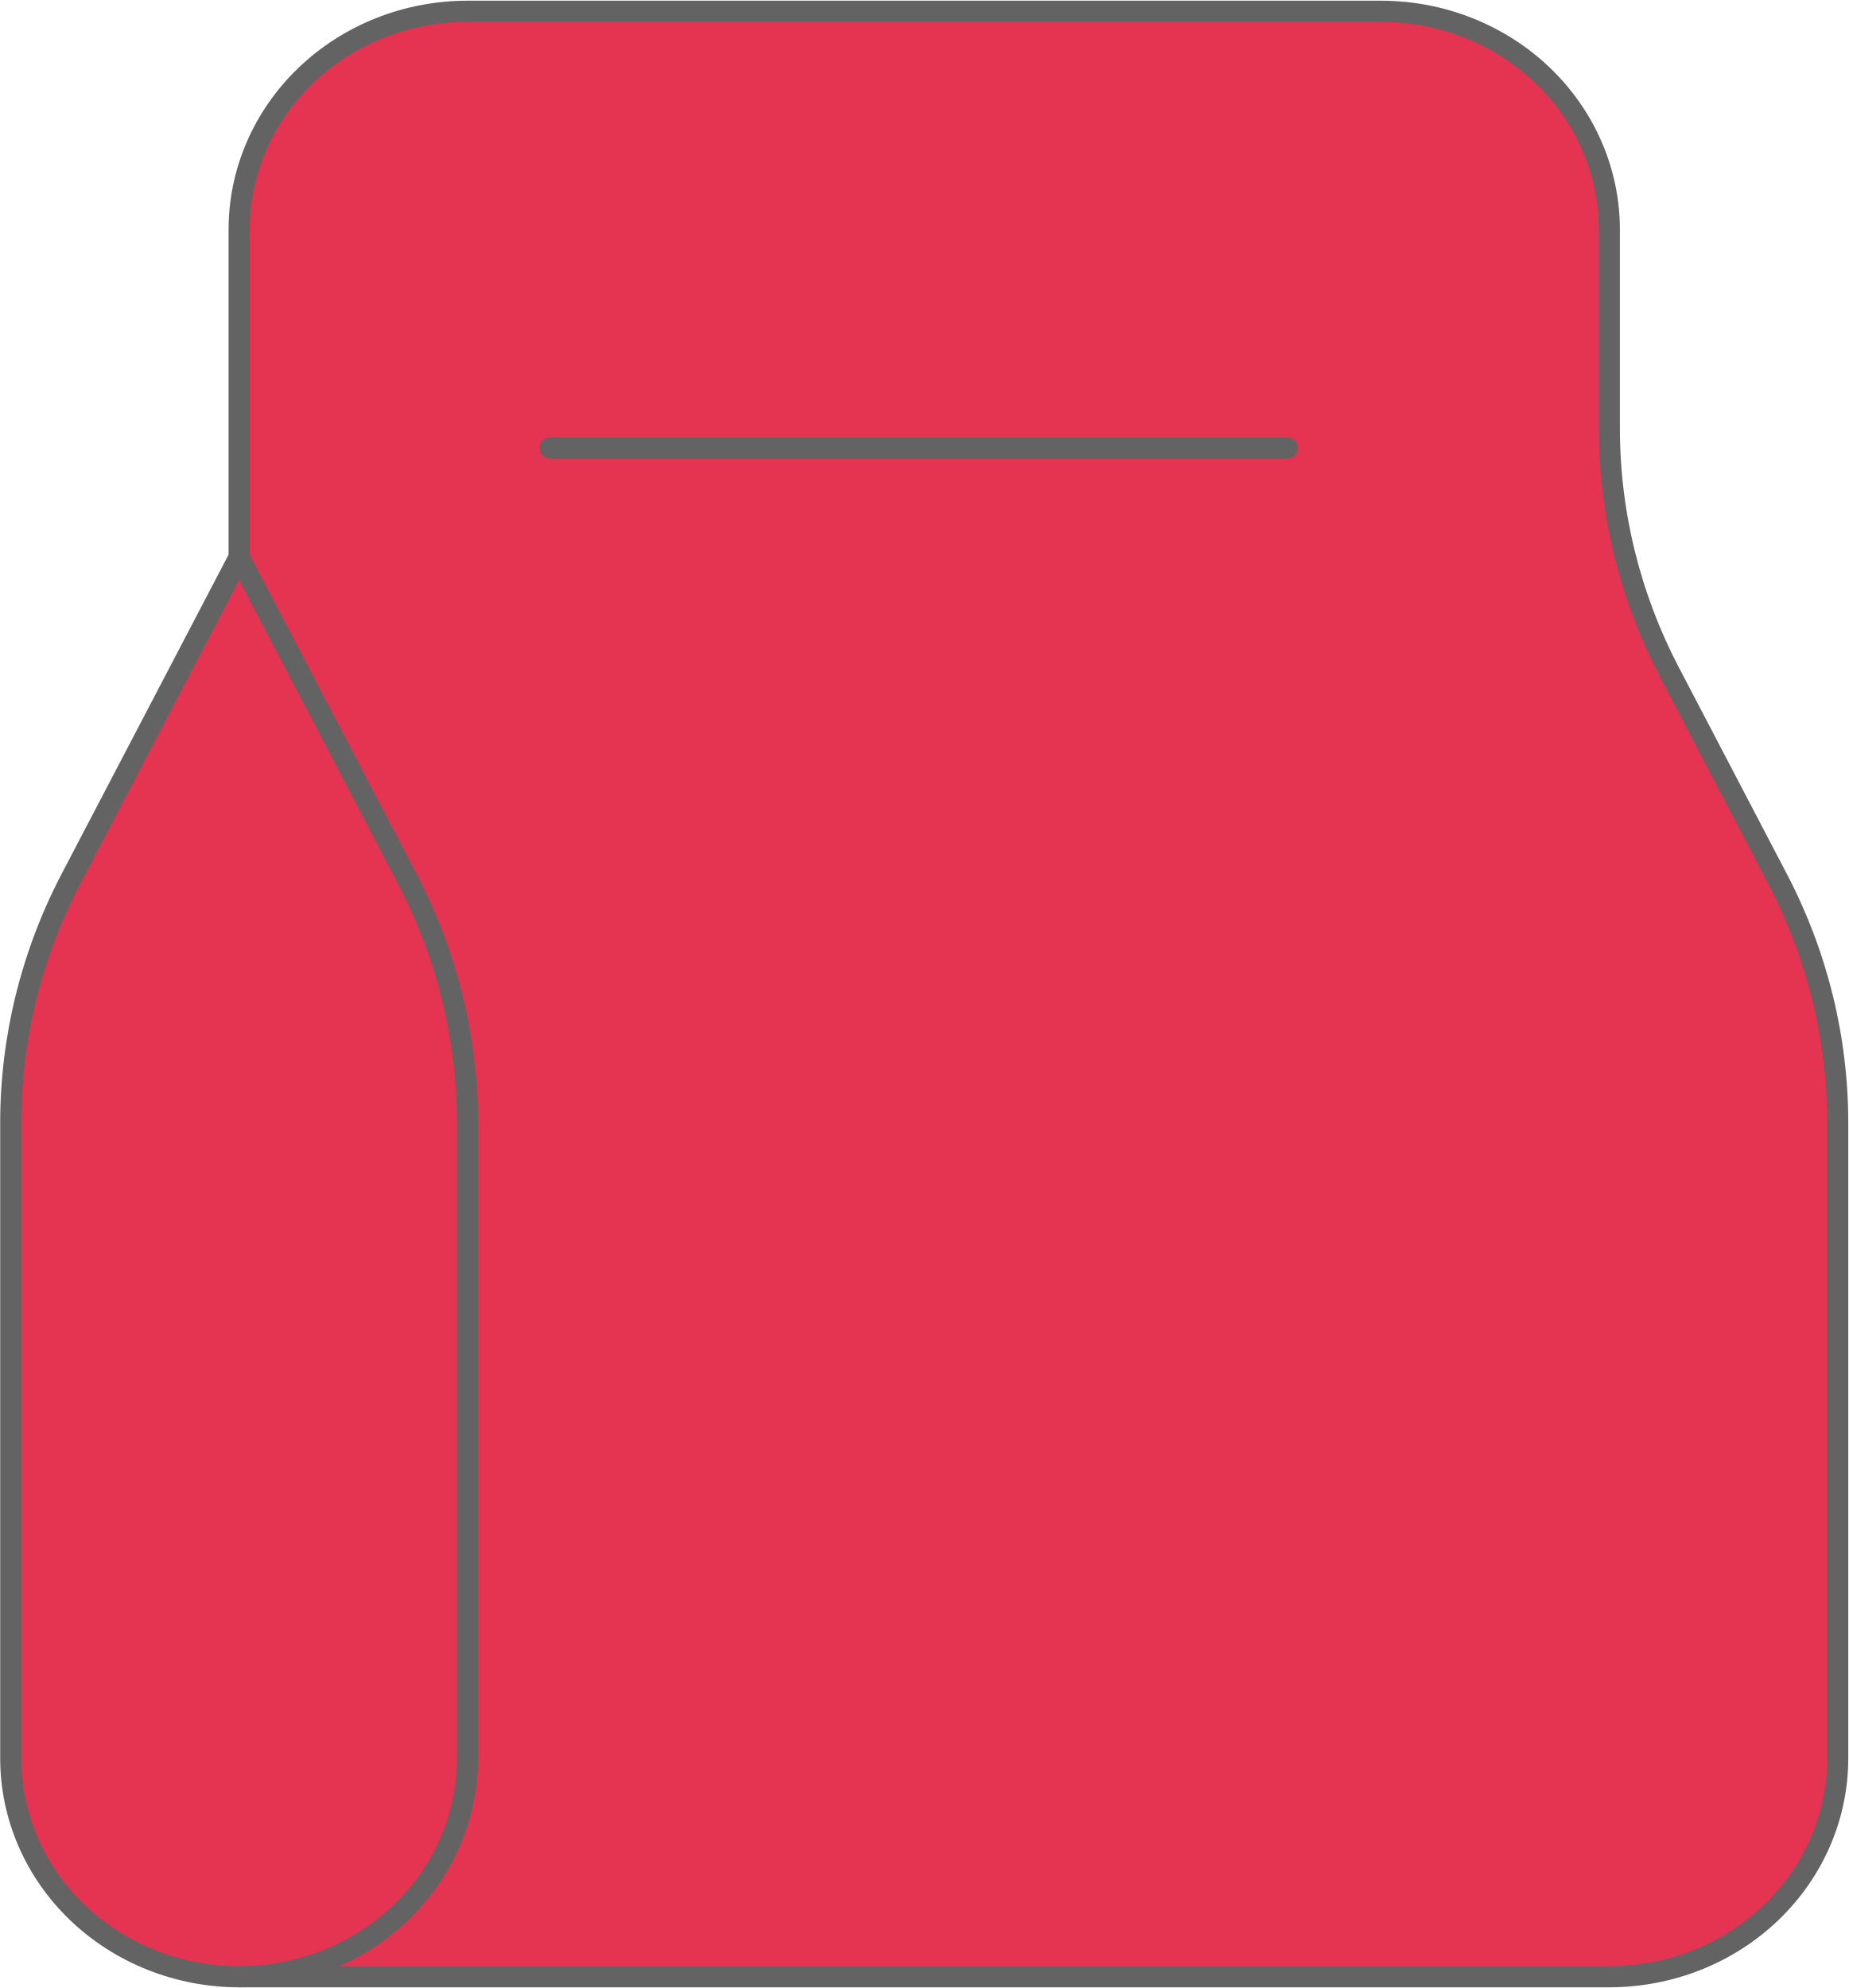
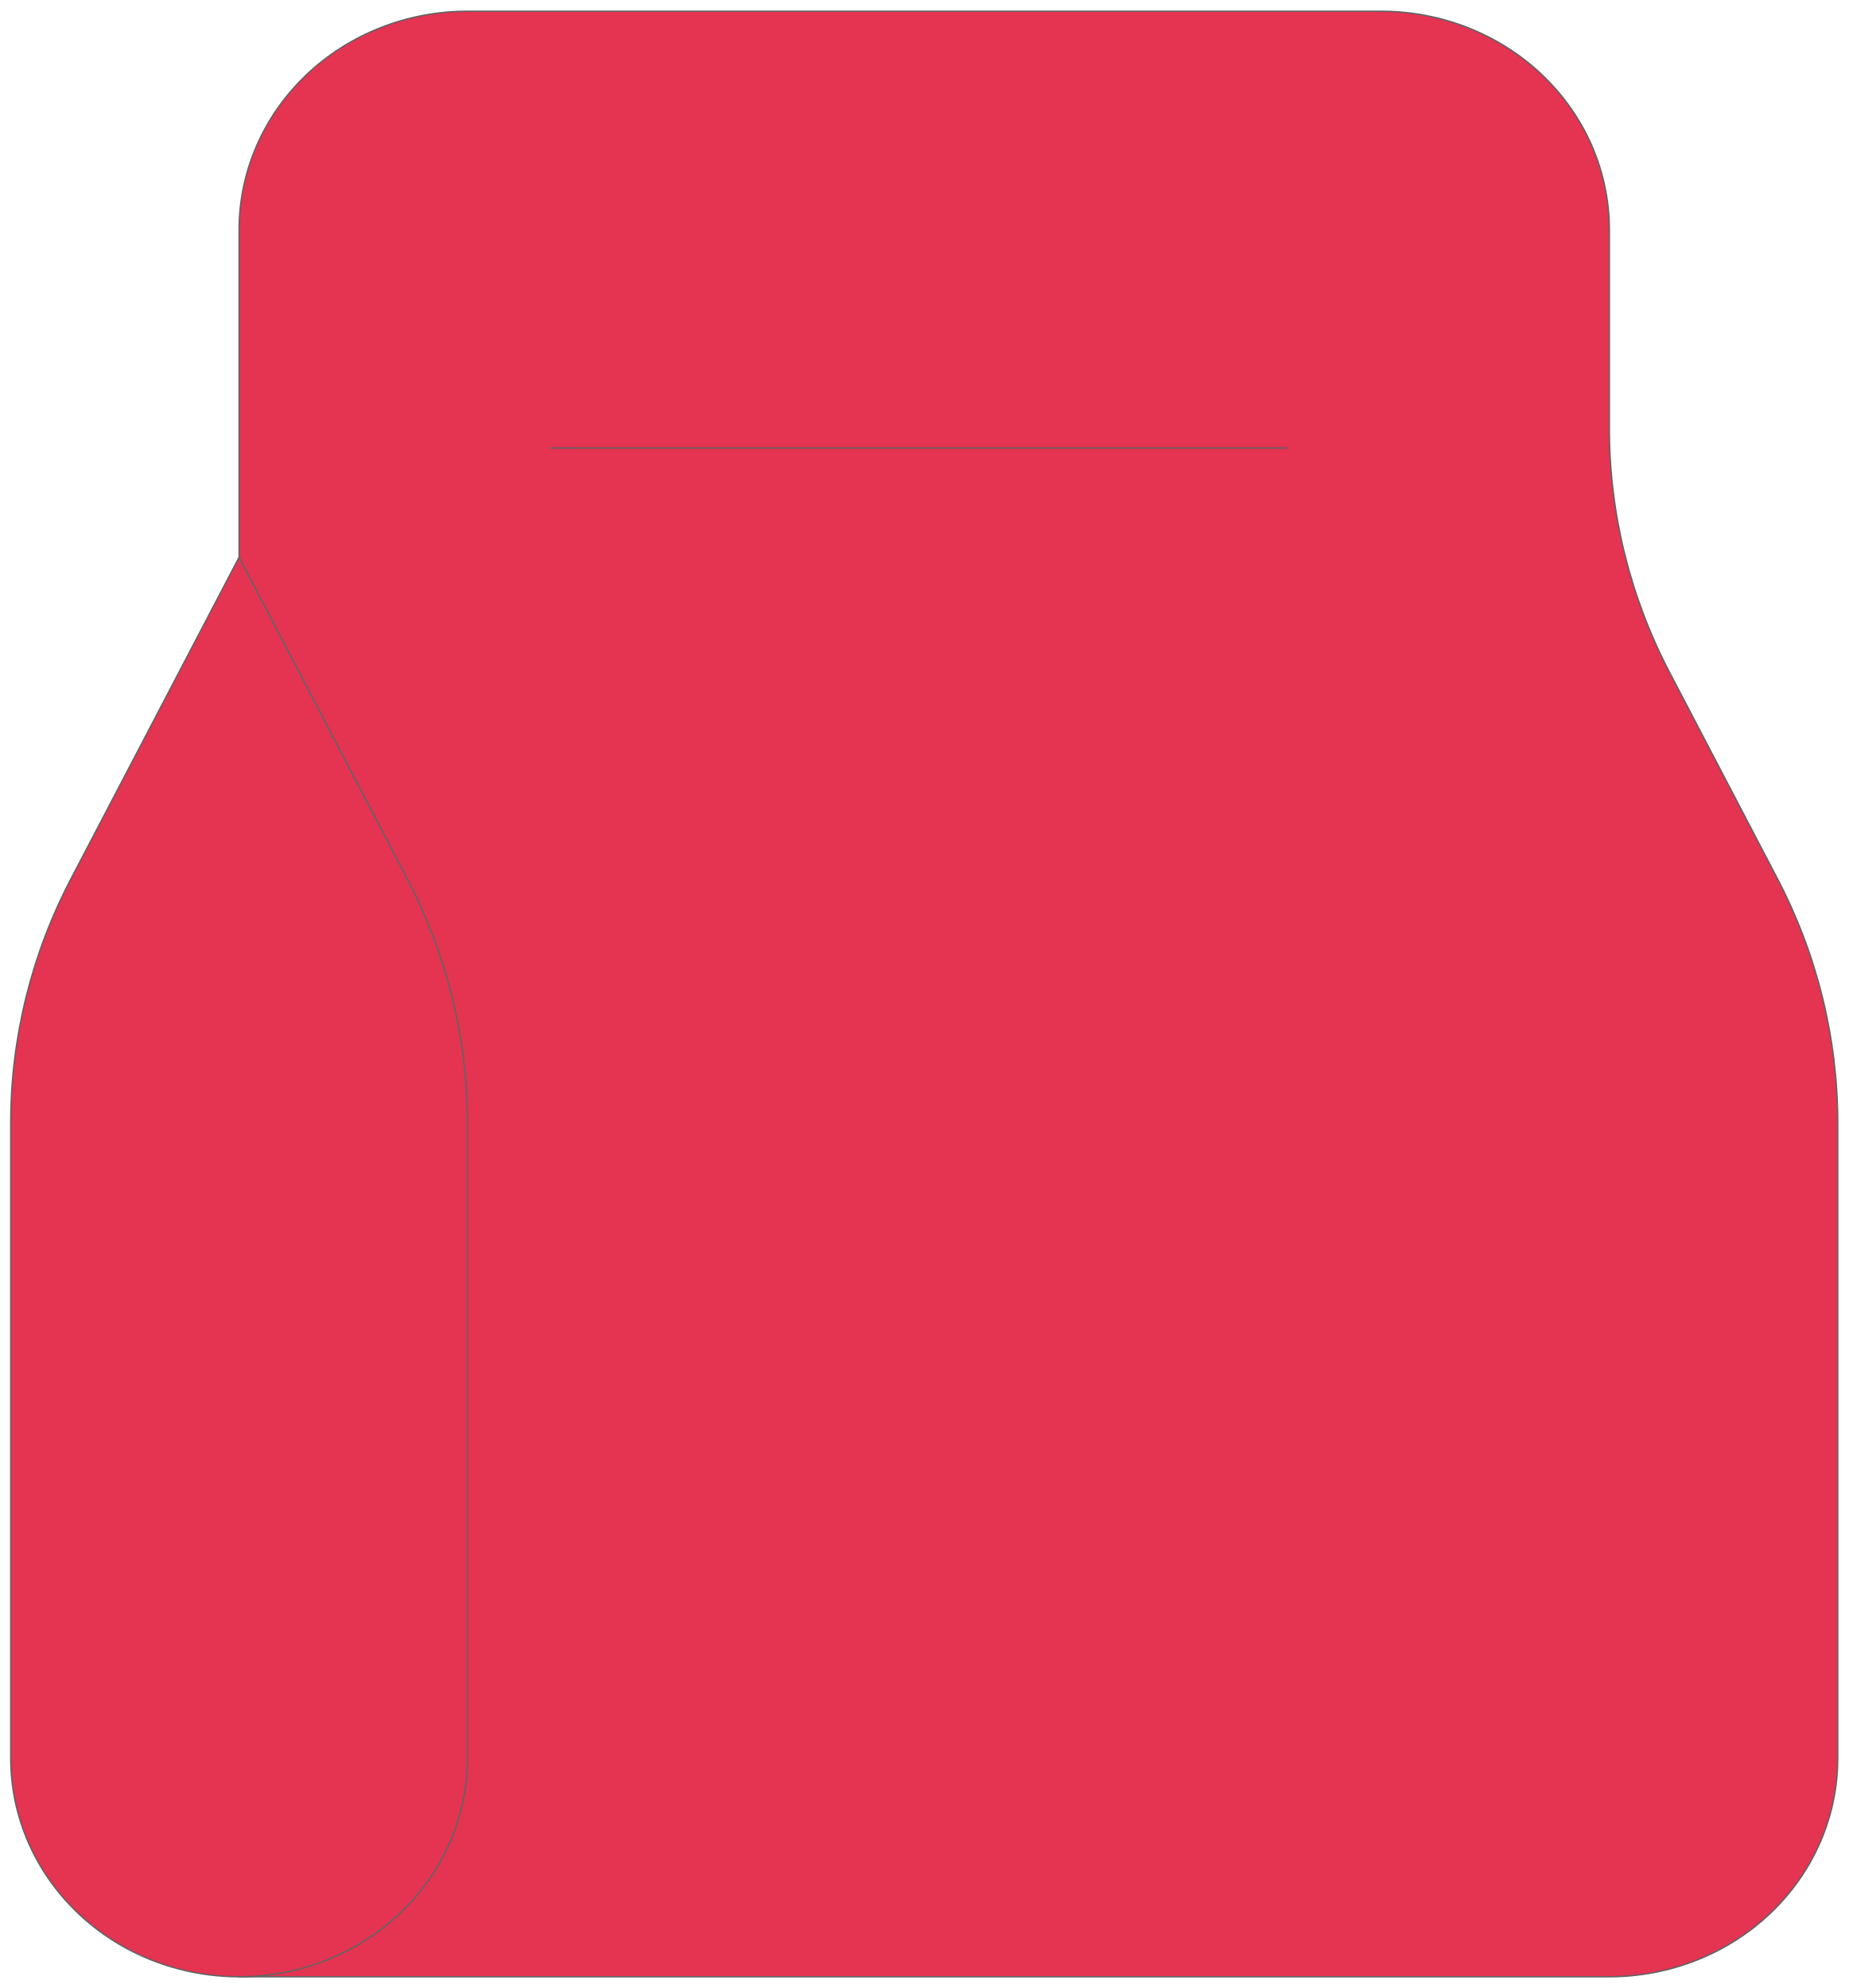
<svg xmlns="http://www.w3.org/2000/svg" width="1315" height="1414" viewBox="0 0 1315 1414" fill="none">
-   <path d="M332.48 8H982.16C1025.24 8 1066.55 24.365 1097.01 53.496C1127.47 82.627 1144.58 122.136 1144.58 163.333V304.686C1144.58 364.972 1159.26 424.429 1187.46 478.349L1264.12 624.984C1292.32 678.903 1307 738.36 1307 798.646V1250.67C1307 1291.86 1289.89 1331.37 1259.43 1360.5C1228.97 1389.63 1187.66 1406 1144.58 1406H170.06C126.983 1406 85.671 1389.63 55.212 1360.5C24.752 1331.37 7.64 1291.86 7.64 1250.67V798.646C7.644 738.36 22.325 678.903 50.519 624.984L170.06 396.333V163.333C170.06 122.136 187.172 82.627 217.632 53.496C248.091 24.365 289.403 8 332.48 8Z" fill="#E53352" stroke="#636363" stroke-width="15" stroke-linecap="round" stroke-linejoin="round" />
-   <path d="M170.057 1406C213.133 1406 254.446 1389.63 284.905 1360.5C315.365 1331.37 332.477 1291.86 332.477 1250.67V798.647C332.473 738.361 317.792 678.904 289.598 624.984L170.057 396.334M391.183 318.667H915.623" stroke="#636363" stroke-width="15" stroke-linecap="round" stroke-linejoin="round" />
+   <path d="M332.48 8H982.16C1025.24 8 1066.55 24.365 1097.01 53.496C1127.47 82.627 1144.58 122.136 1144.58 163.333V304.686C1144.58 364.972 1159.26 424.429 1187.46 478.349L1264.12 624.984C1292.32 678.903 1307 738.36 1307 798.646V1250.67C1307 1291.86 1289.89 1331.37 1259.43 1360.5C1228.97 1389.63 1187.66 1406 1144.58 1406H170.06C126.983 1406 85.671 1389.63 55.212 1360.5C24.752 1331.37 7.64 1291.86 7.64 1250.67V798.646C7.644 738.36 22.325 678.903 50.519 624.984L170.06 396.333V163.333C170.06 122.136 187.172 82.627 217.632 53.496C248.091 24.365 289.403 8 332.48 8Z" fill="#E53352" stroke="#636363" strokeWidth="15" strokeLinecap="round" stroke-linejoin="round" />
+   <path d="M170.057 1406C213.133 1406 254.446 1389.63 284.905 1360.5C315.365 1331.37 332.477 1291.86 332.477 1250.67V798.647C332.473 738.361 317.792 678.904 289.598 624.984L170.057 396.334M391.183 318.667H915.623" stroke="#636363" strokeWidth="15" strokeLinecap="round" stroke-linejoin="round" />
</svg>
